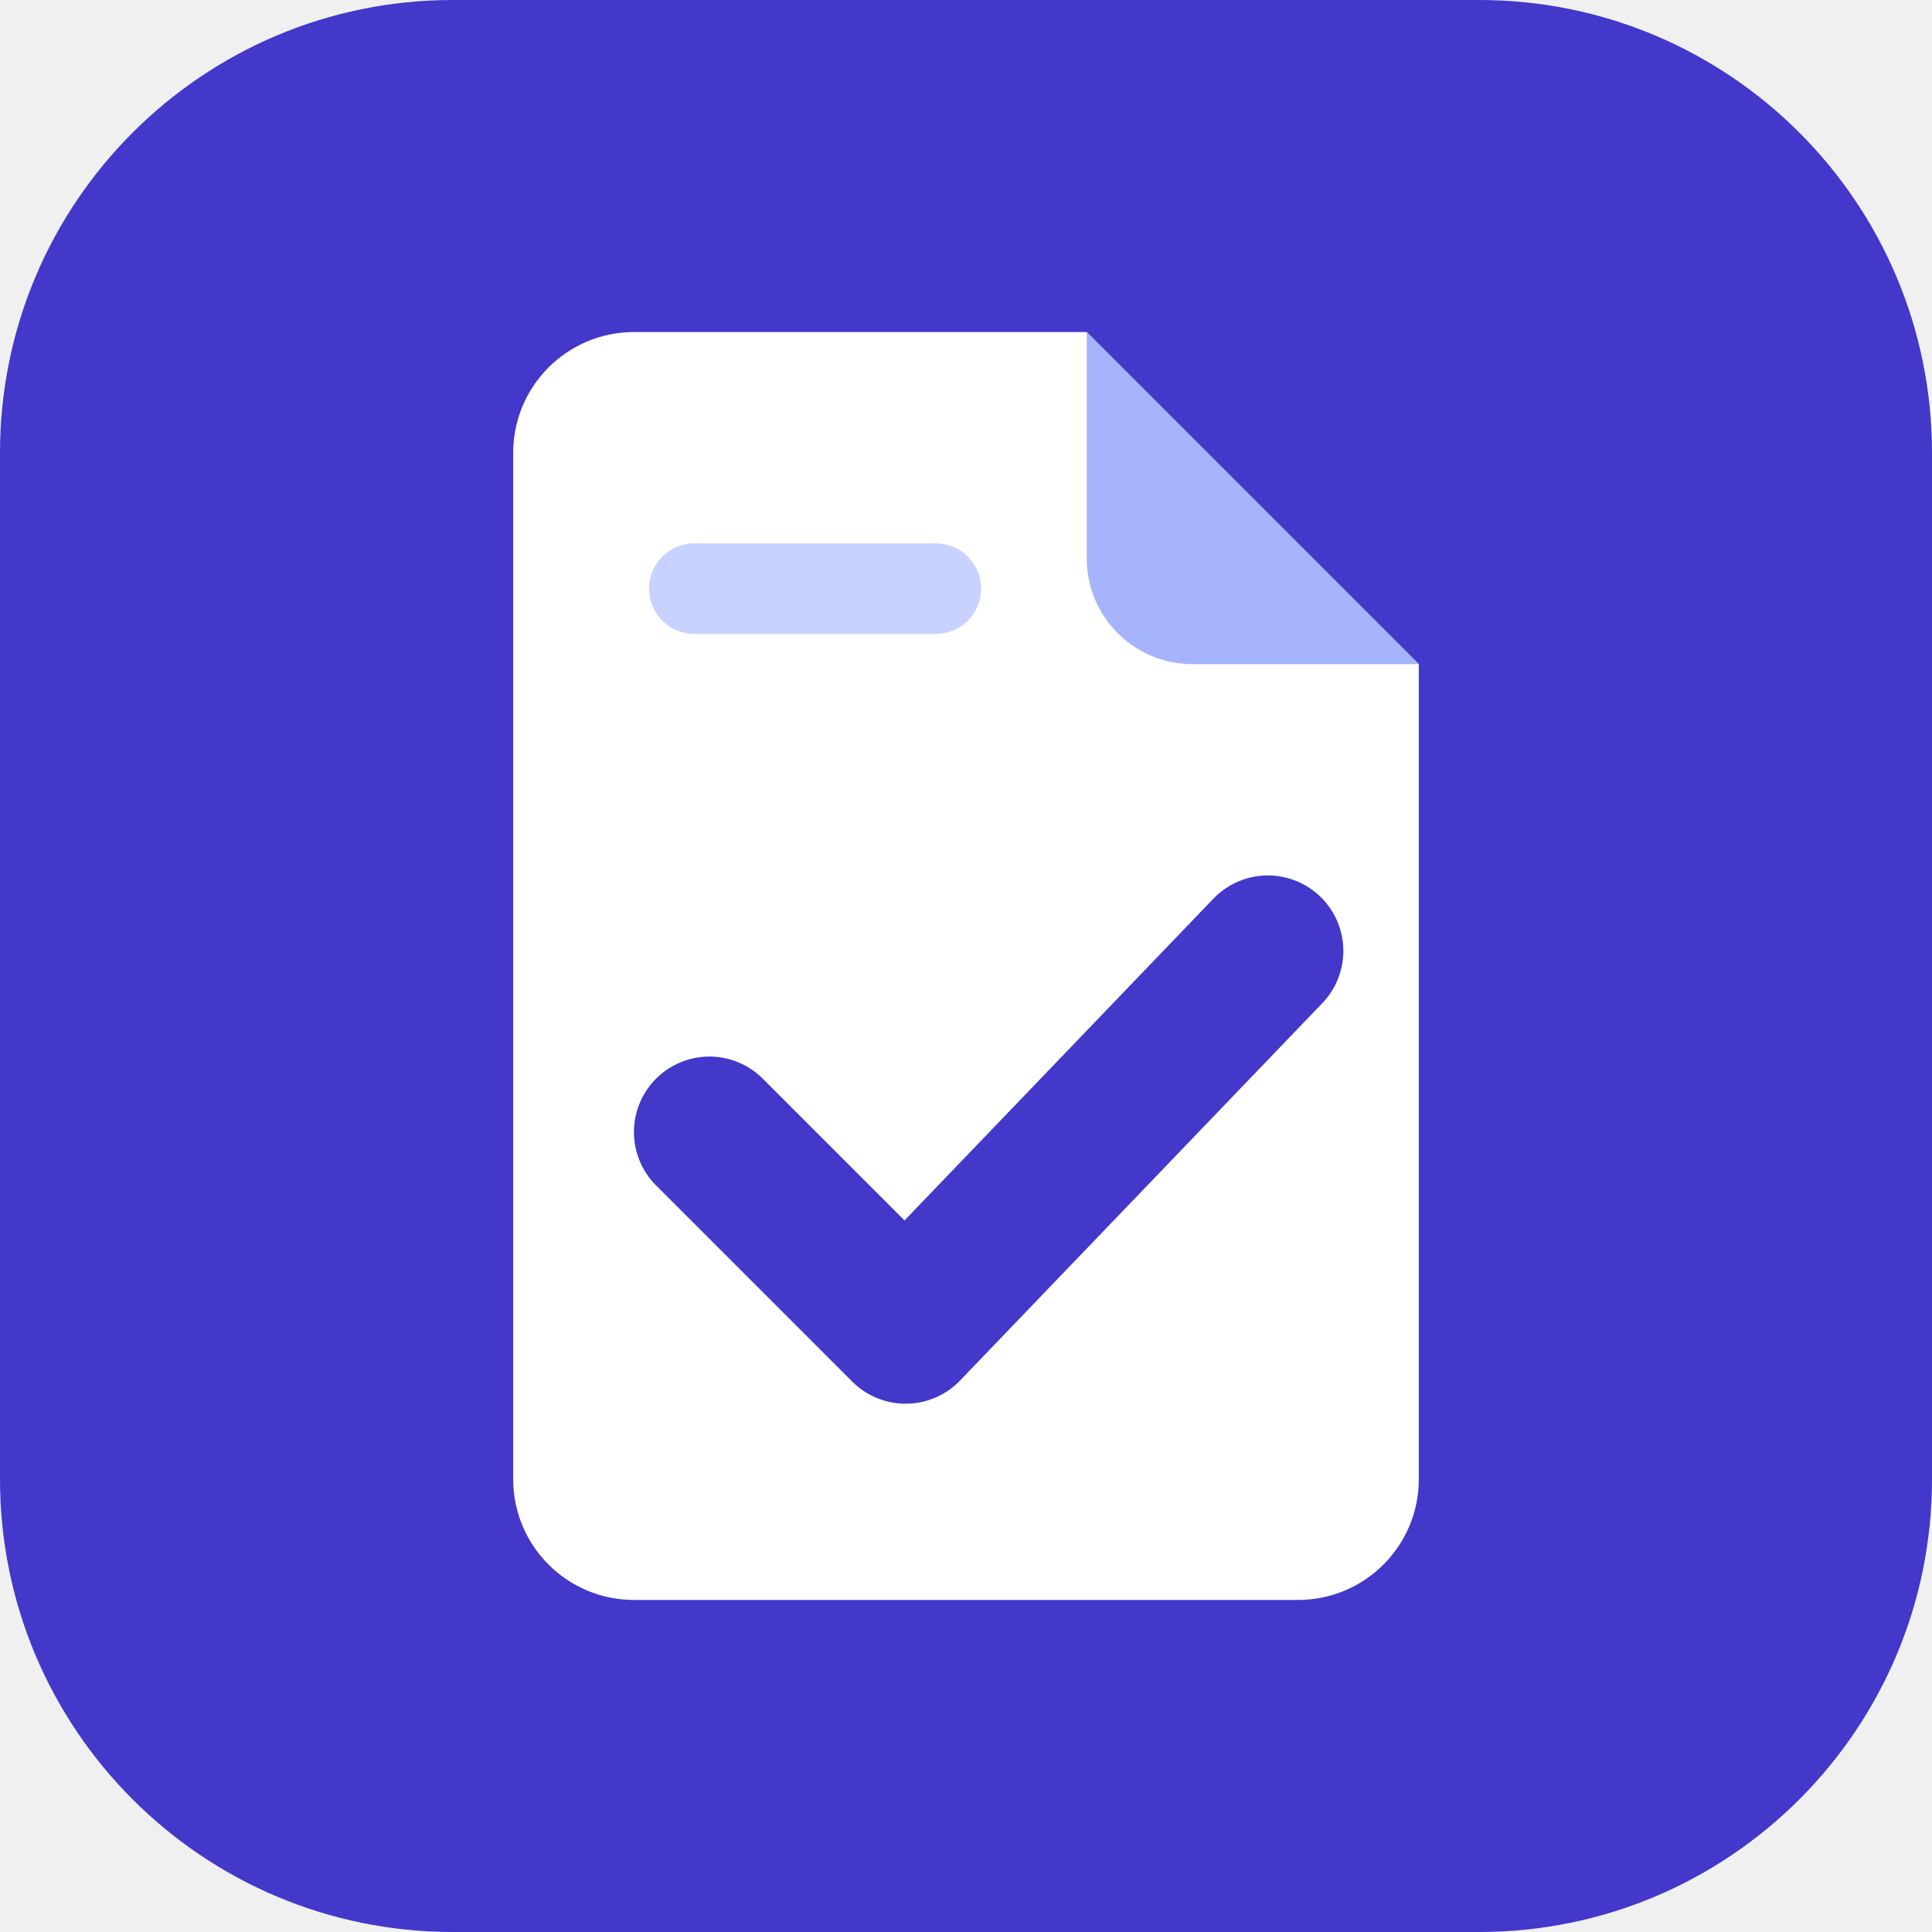
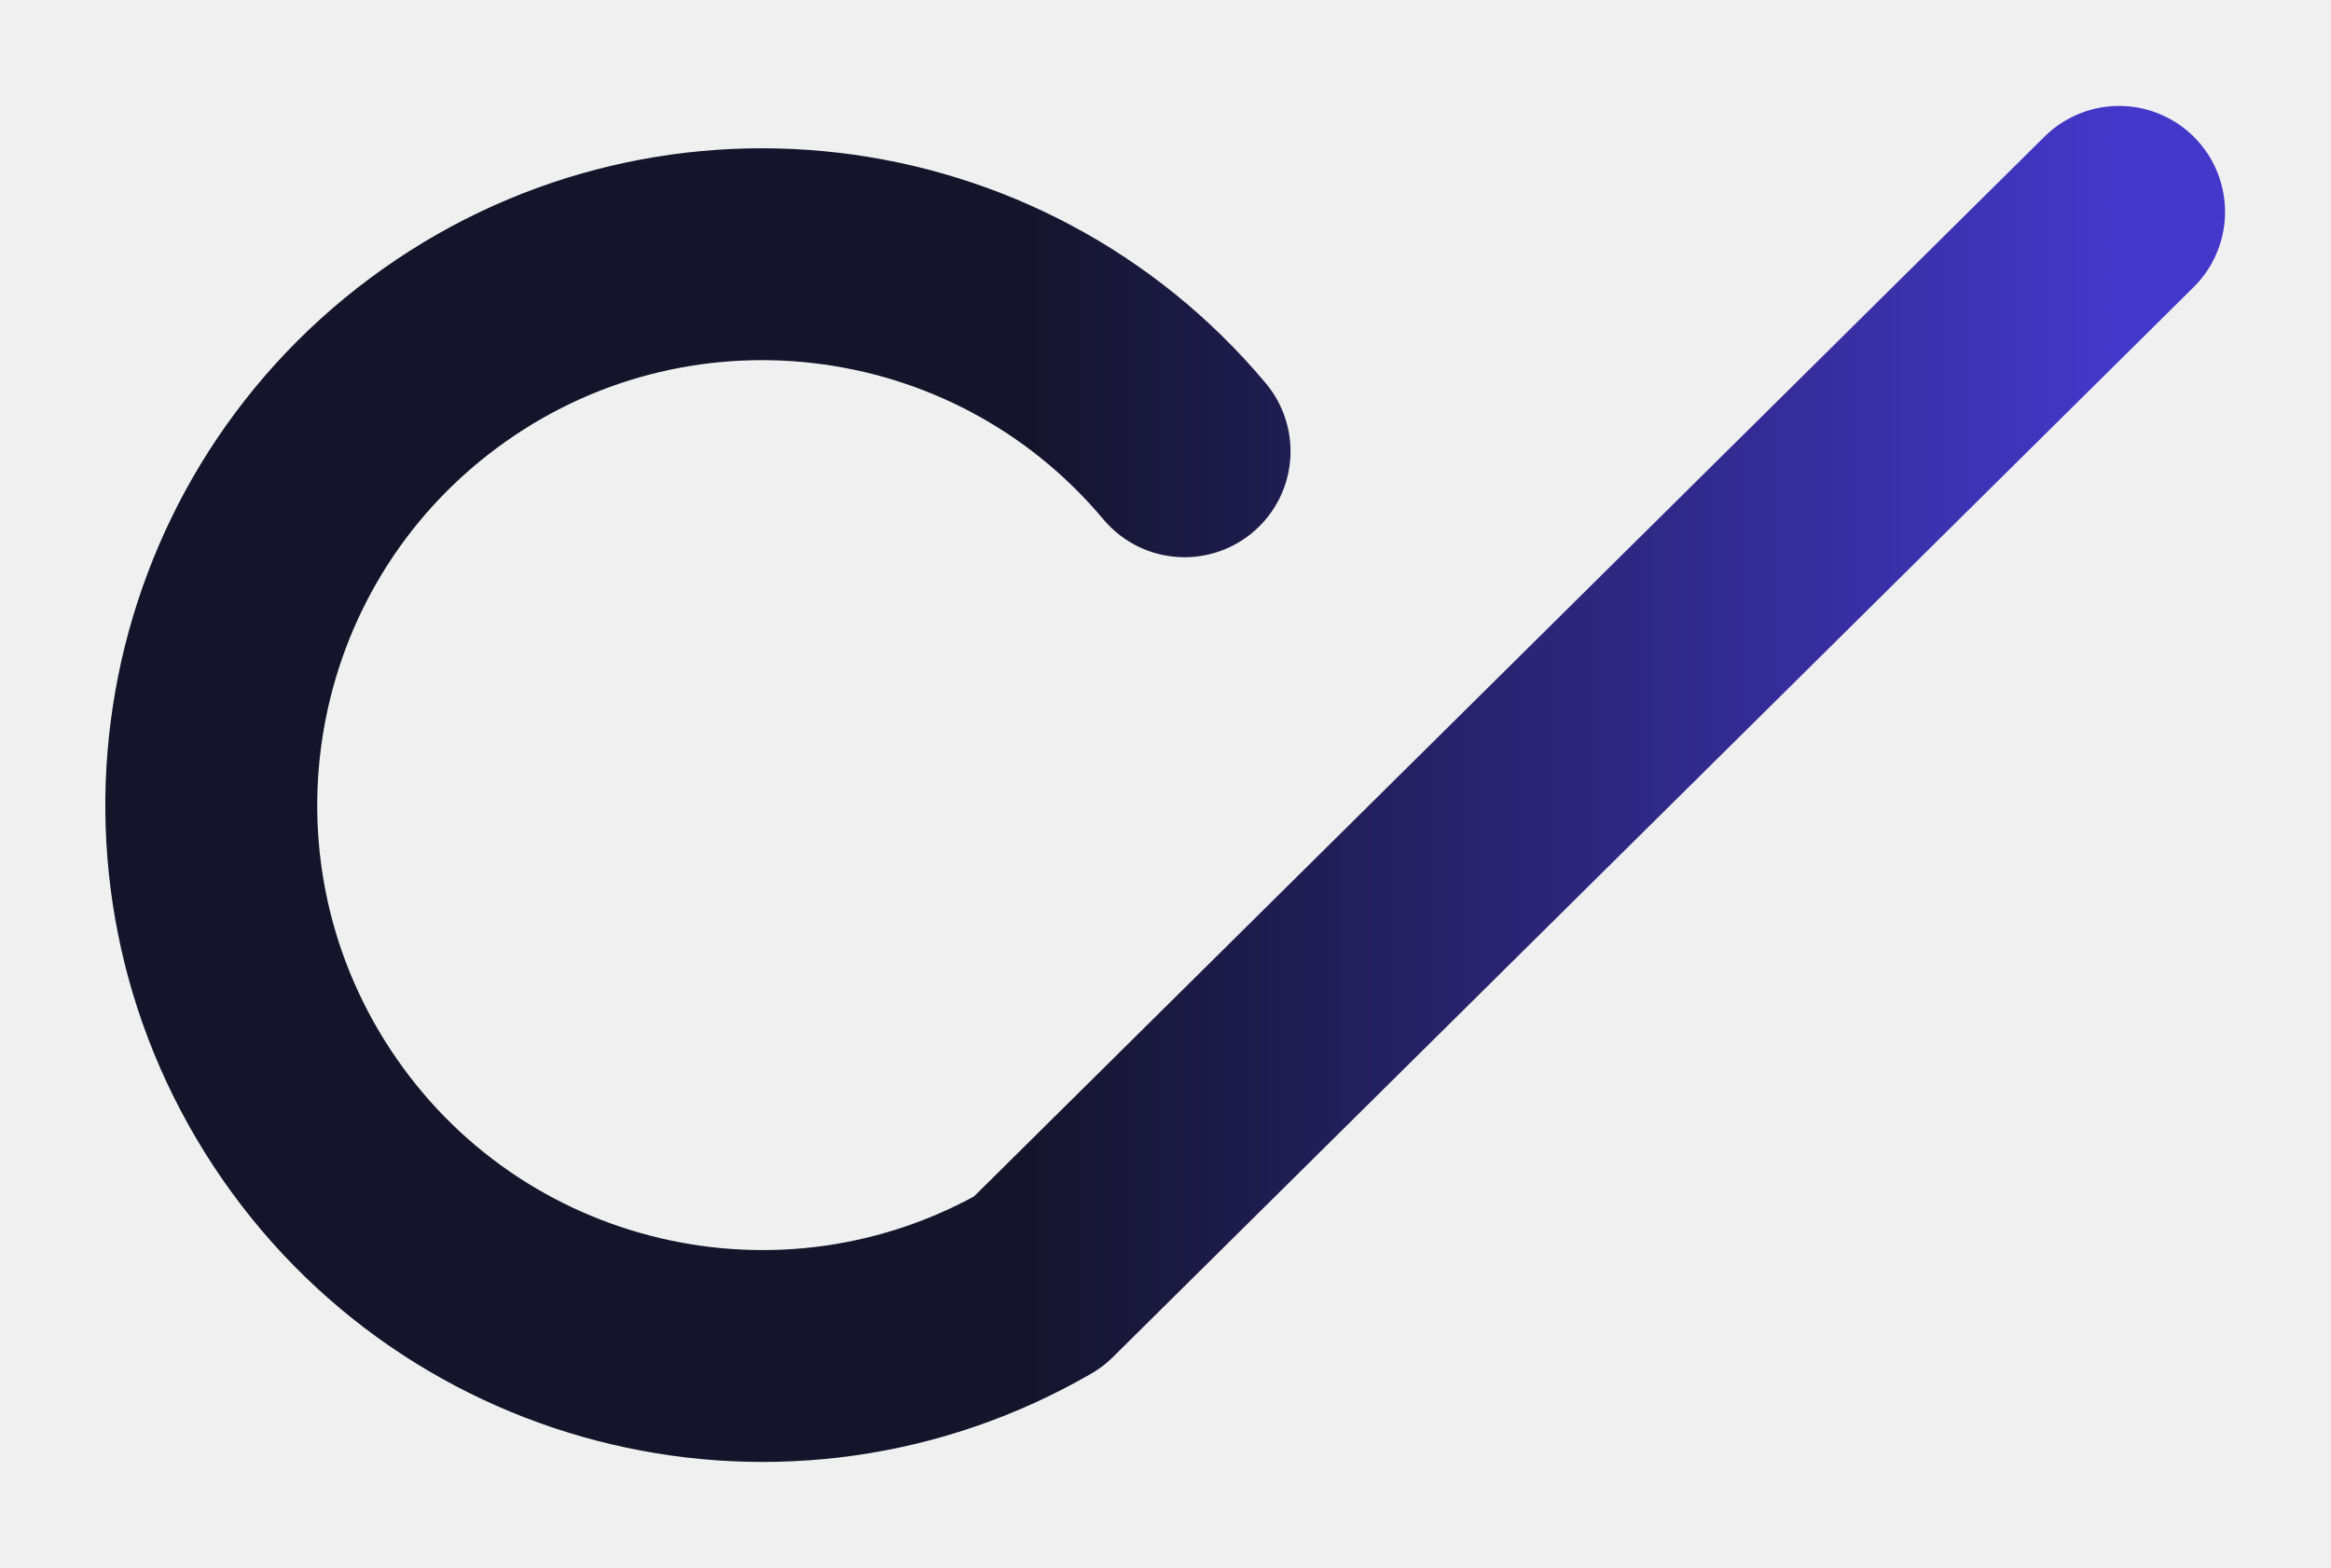
- <svg xmlns="http://www.w3.org/2000/svg" viewBox="0 0 64 64" width="64" height="64">
-   <rect width="64" height="64" rx="15" fill="#4338CA" />
-   <path d="M21 11h15l11 11v27a4 4 0 0 1-4 4H21a4 4 0 0 1-4-4V15a4 4 0 0 1 4-4z" fill="#FFFFFF" />
-   <path d="M36 11v7.5a3.5 3.5 0 0 0 3.5 3.5H47z" fill="#A5B4FC" />
-   <path d="M23 19.5h8" stroke="#C7D2FE" stroke-width="3" stroke-linecap="round" />
-   <path d="M23.5 37.5l6.5 6.5 12-12.5" fill="none" stroke="#4338CA" stroke-width="5" stroke-linecap="round" stroke-linejoin="round" />
+ <svg xmlns="http://www.w3.org/2000/svg" viewBox="4 2 110 74">
+   <defs>
+     <linearGradient id="g" gradientUnits="userSpaceOnUse" x1="30" y1="0" x2="104" y2="0">
+       <stop offset="0.3" stop-color="#14142B" />
+       <stop offset="1" stop-color="#4338CA" />
+     </linearGradient>
+   </defs>
+   <path d="M59.9 23.3 A26 26 0 1 0 53 62.5 L104 12" pathLength="1" fill="none" stroke="url(#g)" stroke-width="10" stroke-linecap="round" stroke-linejoin="round" />
</svg>
